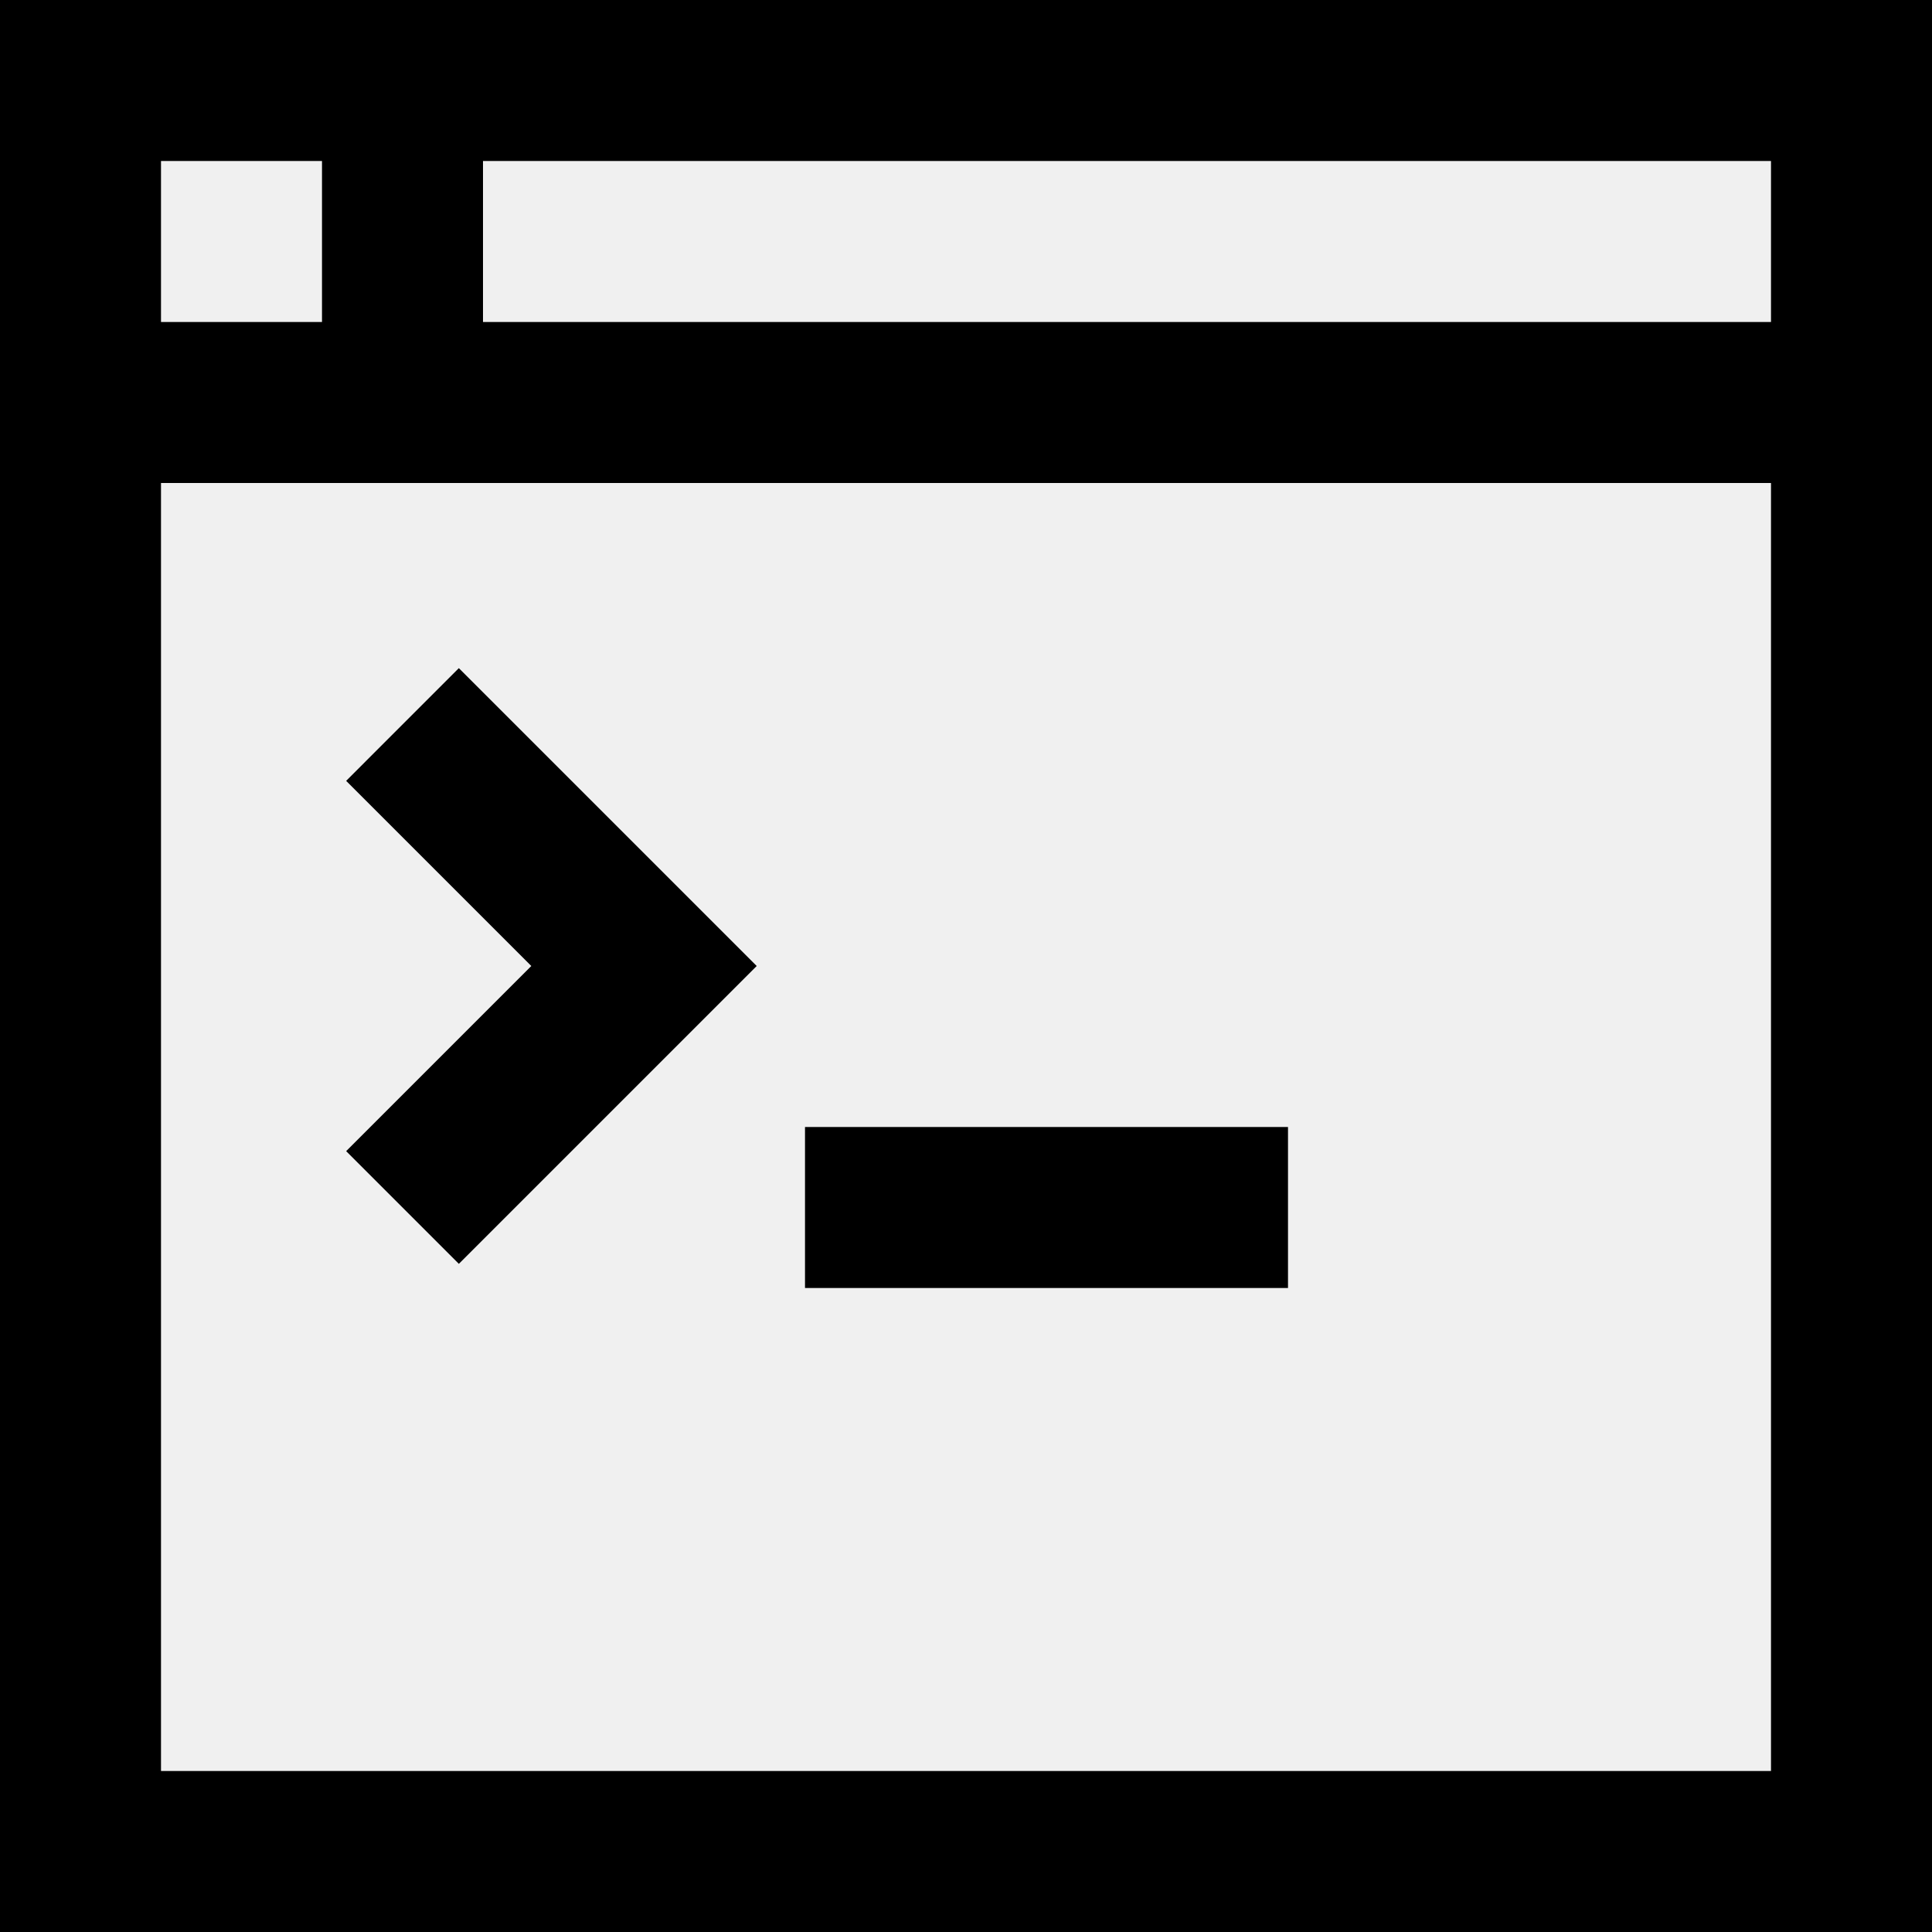
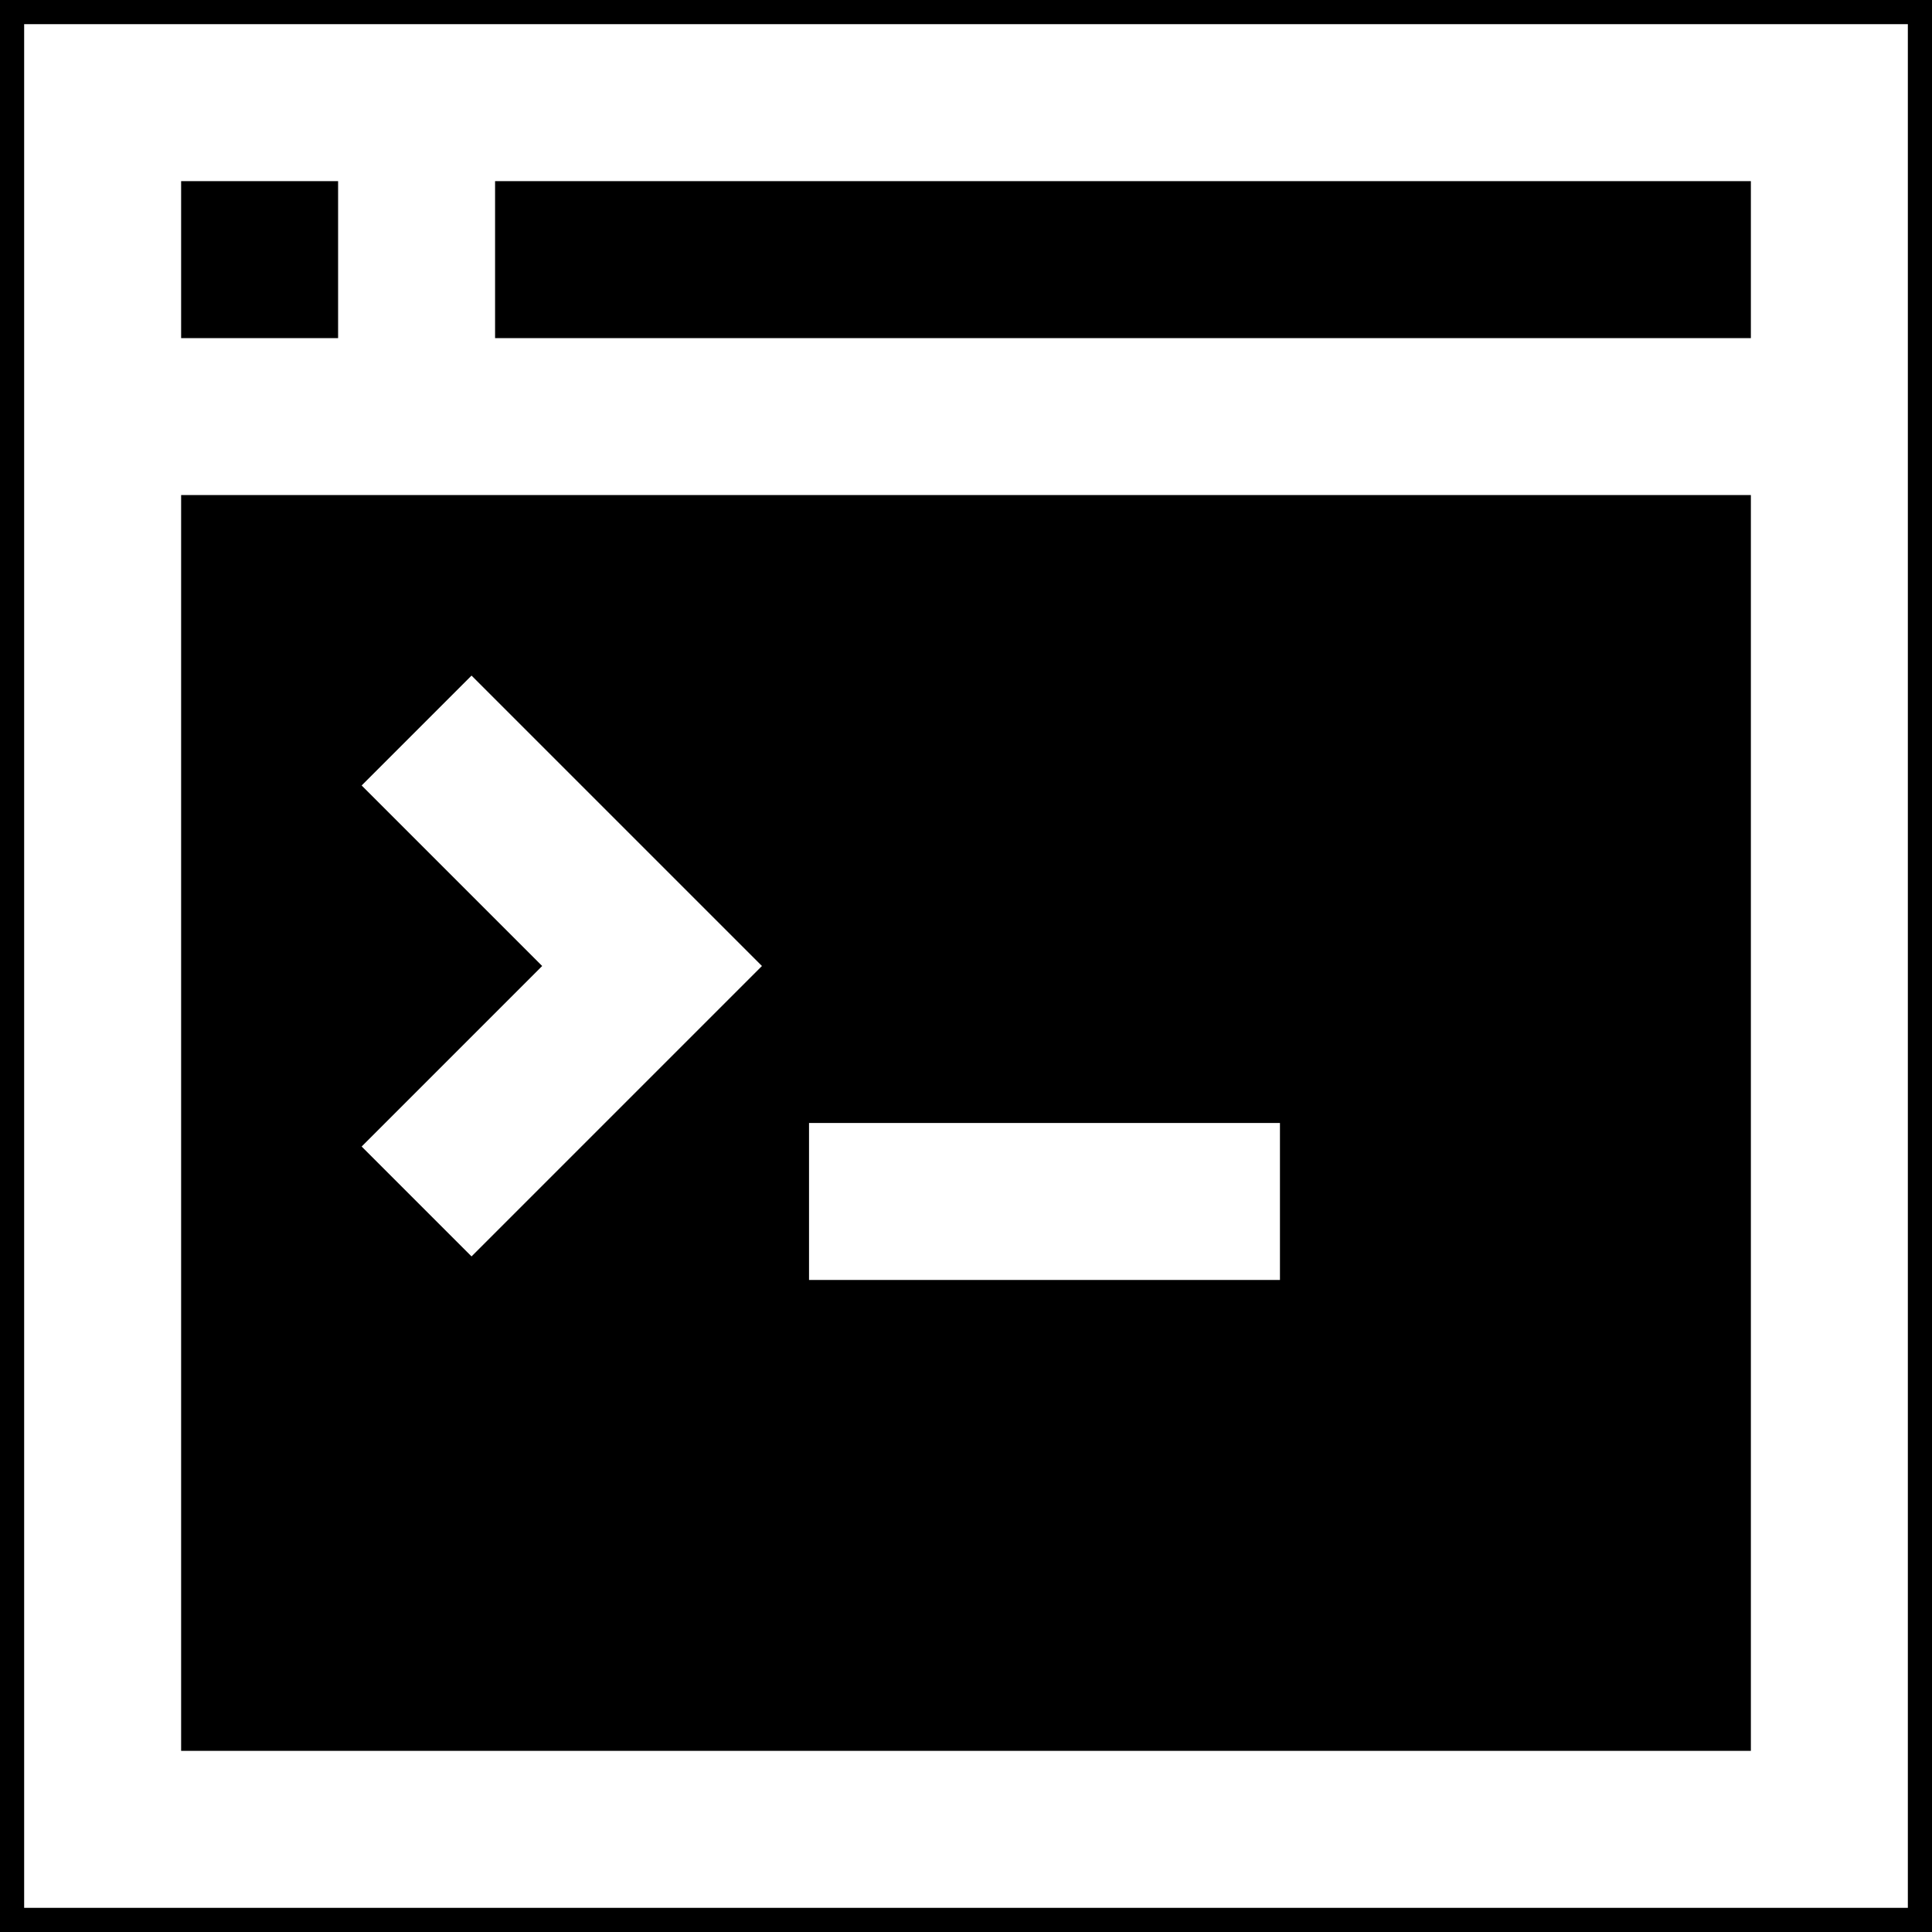
- <svg xmlns="http://www.w3.org/2000/svg" fill="#000000" height="800px" width="800px" version="1.1" id="XMLID_75_" viewBox="0 0 24 24" xml:space="preserve">
+ <svg xmlns="http://www.w3.org/2000/svg" width="100%" height="100%" viewBox="0 0 800 800" version="1.1" xml:space="preserve" style="fill-rule:evenodd;clip-rule:evenodd;stroke-linejoin:round;stroke-miterlimit:2;">
+   <g id="Layer1">
+     <rect x="0" y="0" width="800" height="800" />
+   </g>
  <g id="command-line">
    <g>
-       <path d="M24,24H0V0h24V24z M2,22h20V2H6v2h16v2H2V22z M2,4h2V2H2V4z M16,16h-6v-2h6V16z M5.7,15.7l-1.4-1.4L6.6,12L4.3,9.7    l1.4-1.4L9.4,12L5.7,15.7z" />
+       <path d="M790,790l-780,0l0,-780l780,0l0,780Zm-715,-65l650,0l0,-650l-520,0l0,65l520,0l0,65l-650,0l0,520Zm0,-585l65,0l0,-65l-65,0l0,65Zm455,390l-195,0l0,-65l195,0l0,65Zm-334.75,-9.75l-45.5,-45.5l74.75,-74.75l-74.75,-74.75l45.5,-45.5l120.25,120.25l-120.25,120.25Z" style="fill:#fff;fill-rule:nonzero;" />
    </g>
  </g>
</svg>
